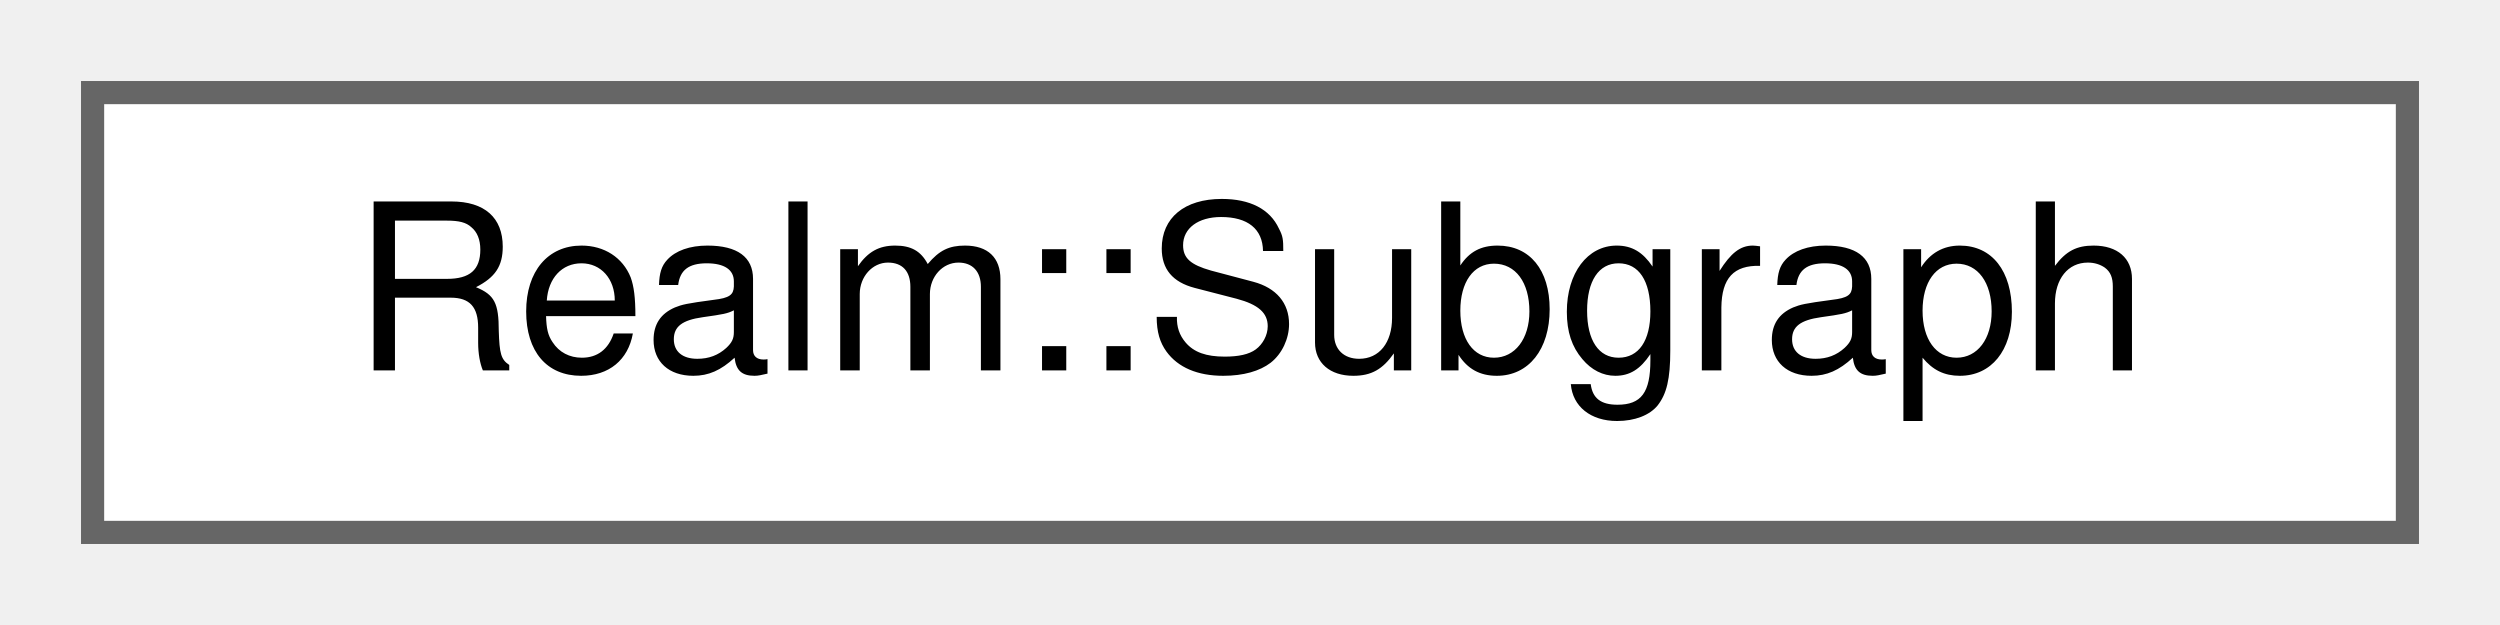
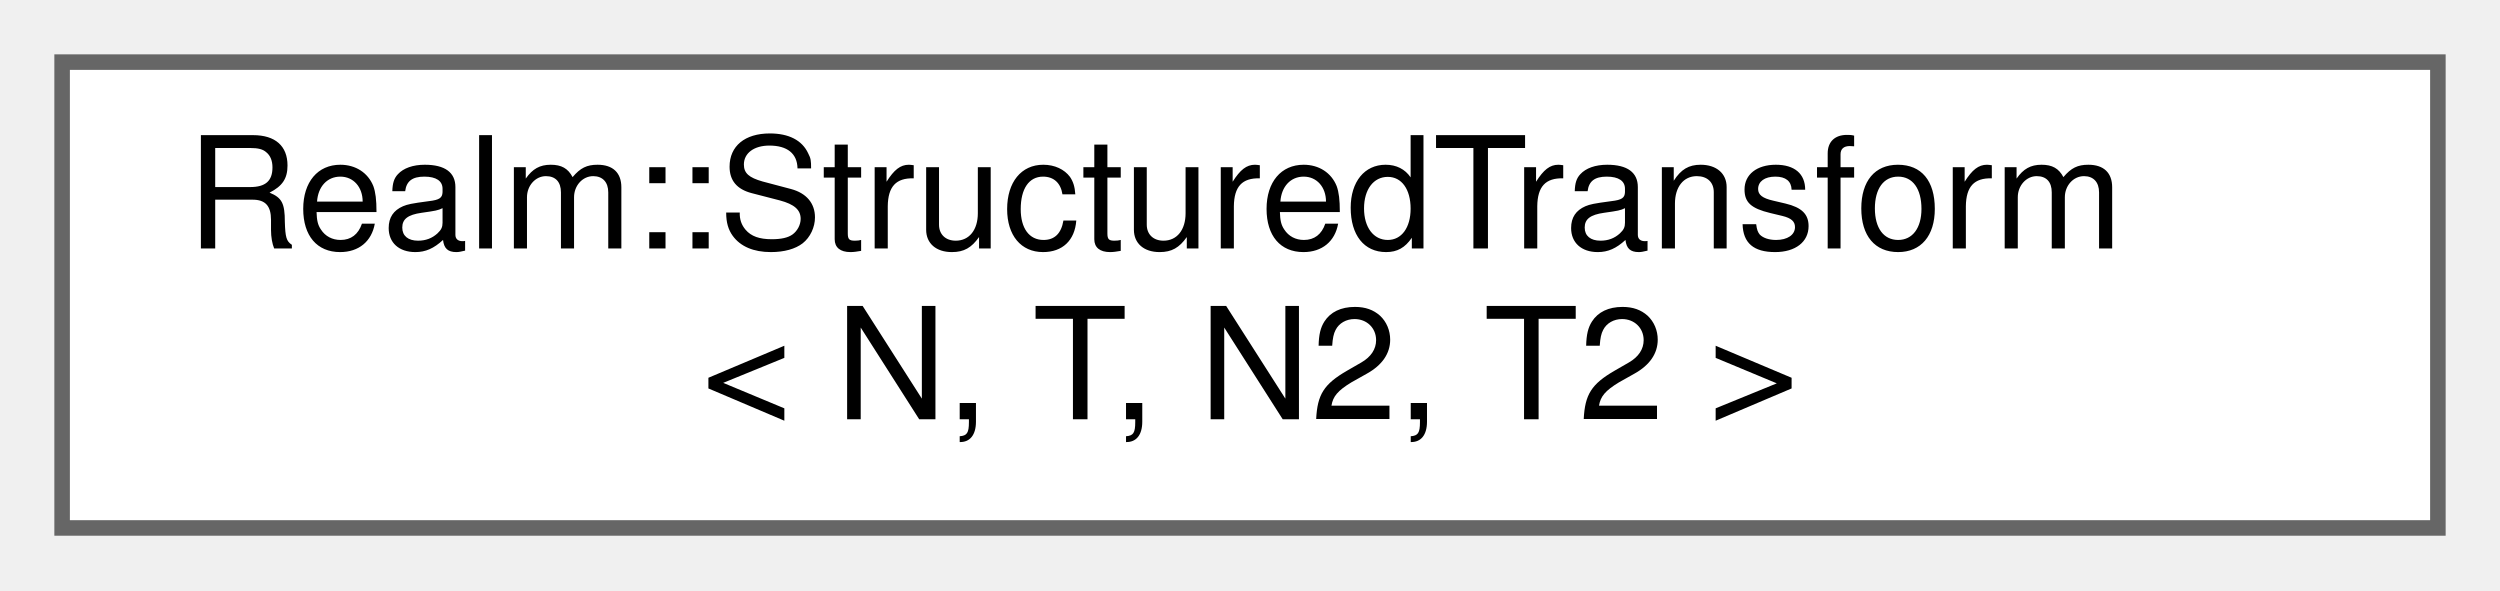
- <svg xmlns="http://www.w3.org/2000/svg" xmlns:xlink="http://www.w3.org/1999/xlink" width="108pt" height="27pt" viewBox="0.00 0.00 108.00 27.00">
-   <g id="graph0" class="graph" transform="scale(1 1) rotate(0) translate(4 23)">
+ <svg xmlns="http://www.w3.org/2000/svg" xmlns:xlink="http://www.w3.org/1999/xlink" width="161pt" height="38pt" viewBox="0.00 0.00 161.00 38.00">
+   <g id="graph0" class="graph" transform="scale(1 1) rotate(0) translate(4 34)">
    <g id="Node000000" class="node">
      <g id="a_Node000000">
-         <a xlink:href="classRealm_1_1Subgraph.html" target="_top" xlink:title=" ">
-           <polygon fill="white" stroke="#666666" points="100,-19 0,-19 0,0 100,0 100,-19" />
-           <text text-anchor="middle" x="50" y="-7" font-family="Helvetica,sans-Serif" font-size="10.00">Realm::Subgraph</text>
+         <a xlink:href="classRealm_1_1StructuredTransform.html" target="_top" xlink:title=" ">
+           <polygon fill="white" stroke="#666666" points="153,-30 0,-30 0,0 153,0 153,-30" />
+           <text text-anchor="start" x="8" y="-18" font-family="Helvetica,sans-Serif" font-size="10.00">Realm::StructuredTransform</text>
+           <text text-anchor="middle" x="76.5" y="-7" font-family="Helvetica,sans-Serif" font-size="10.00">&lt; N, T, N2, T2 &gt;</text>
        </a>
      </g>
    </g>
  </g>
</svg>
